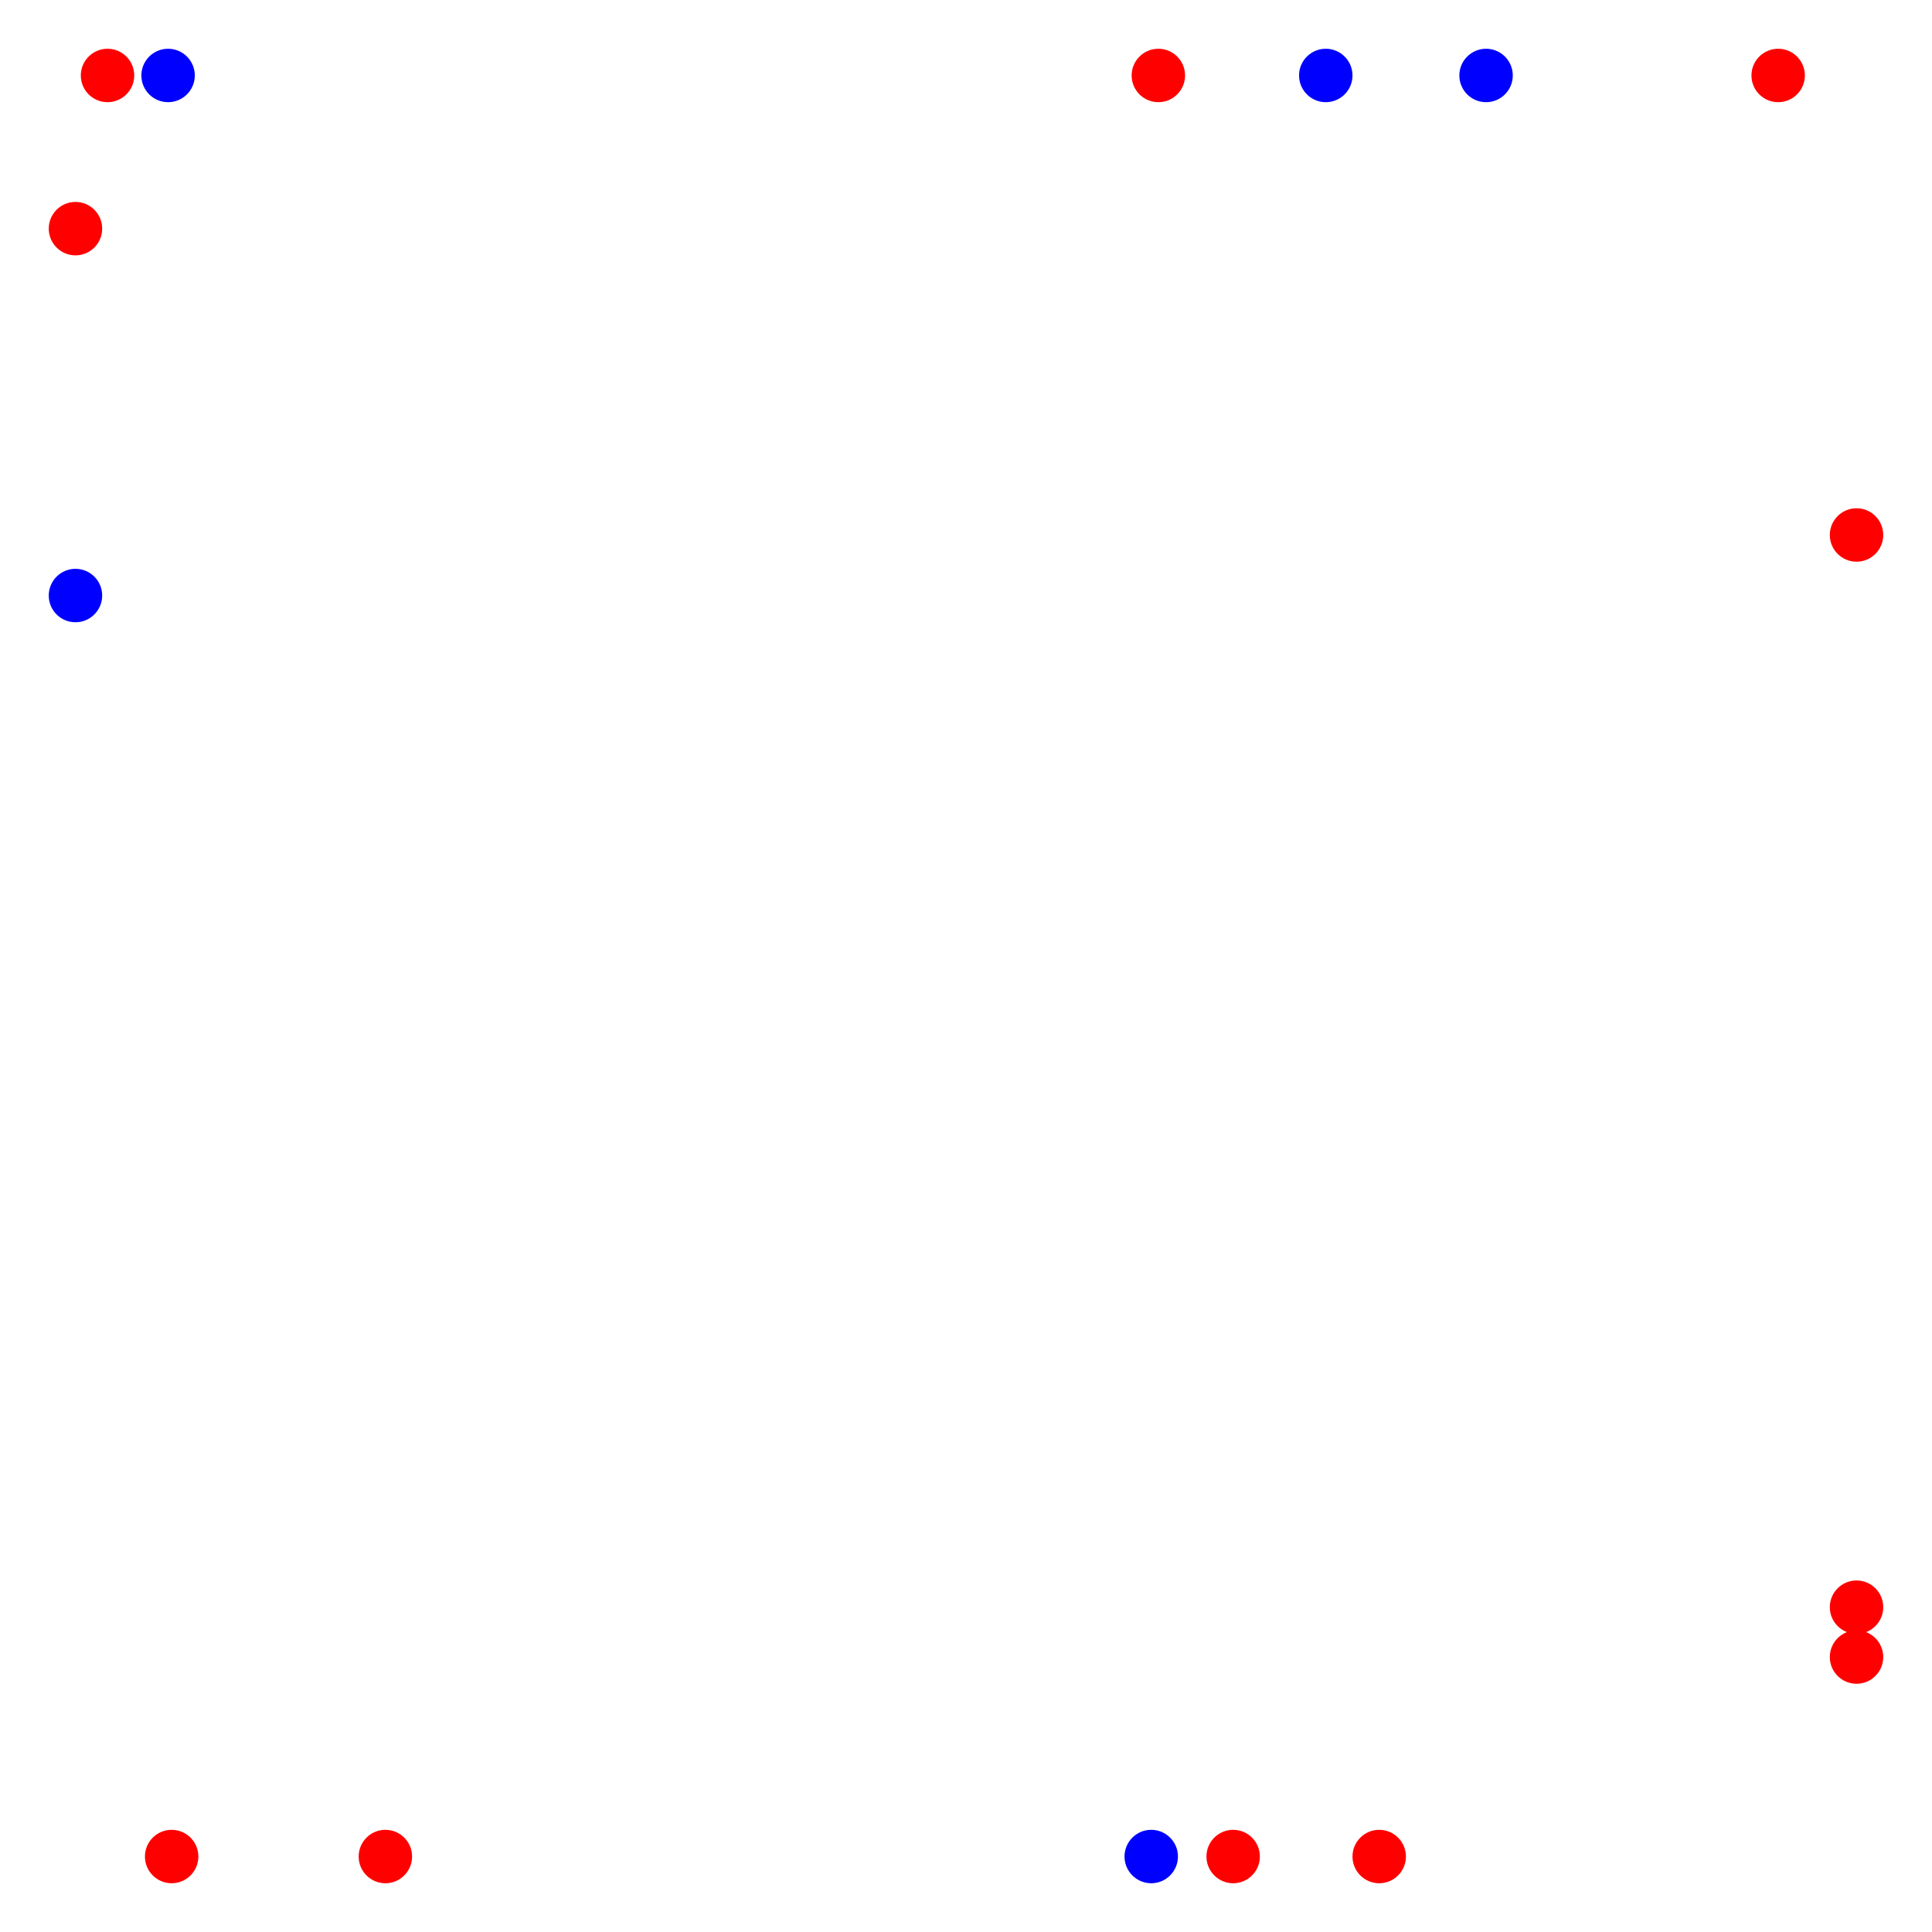
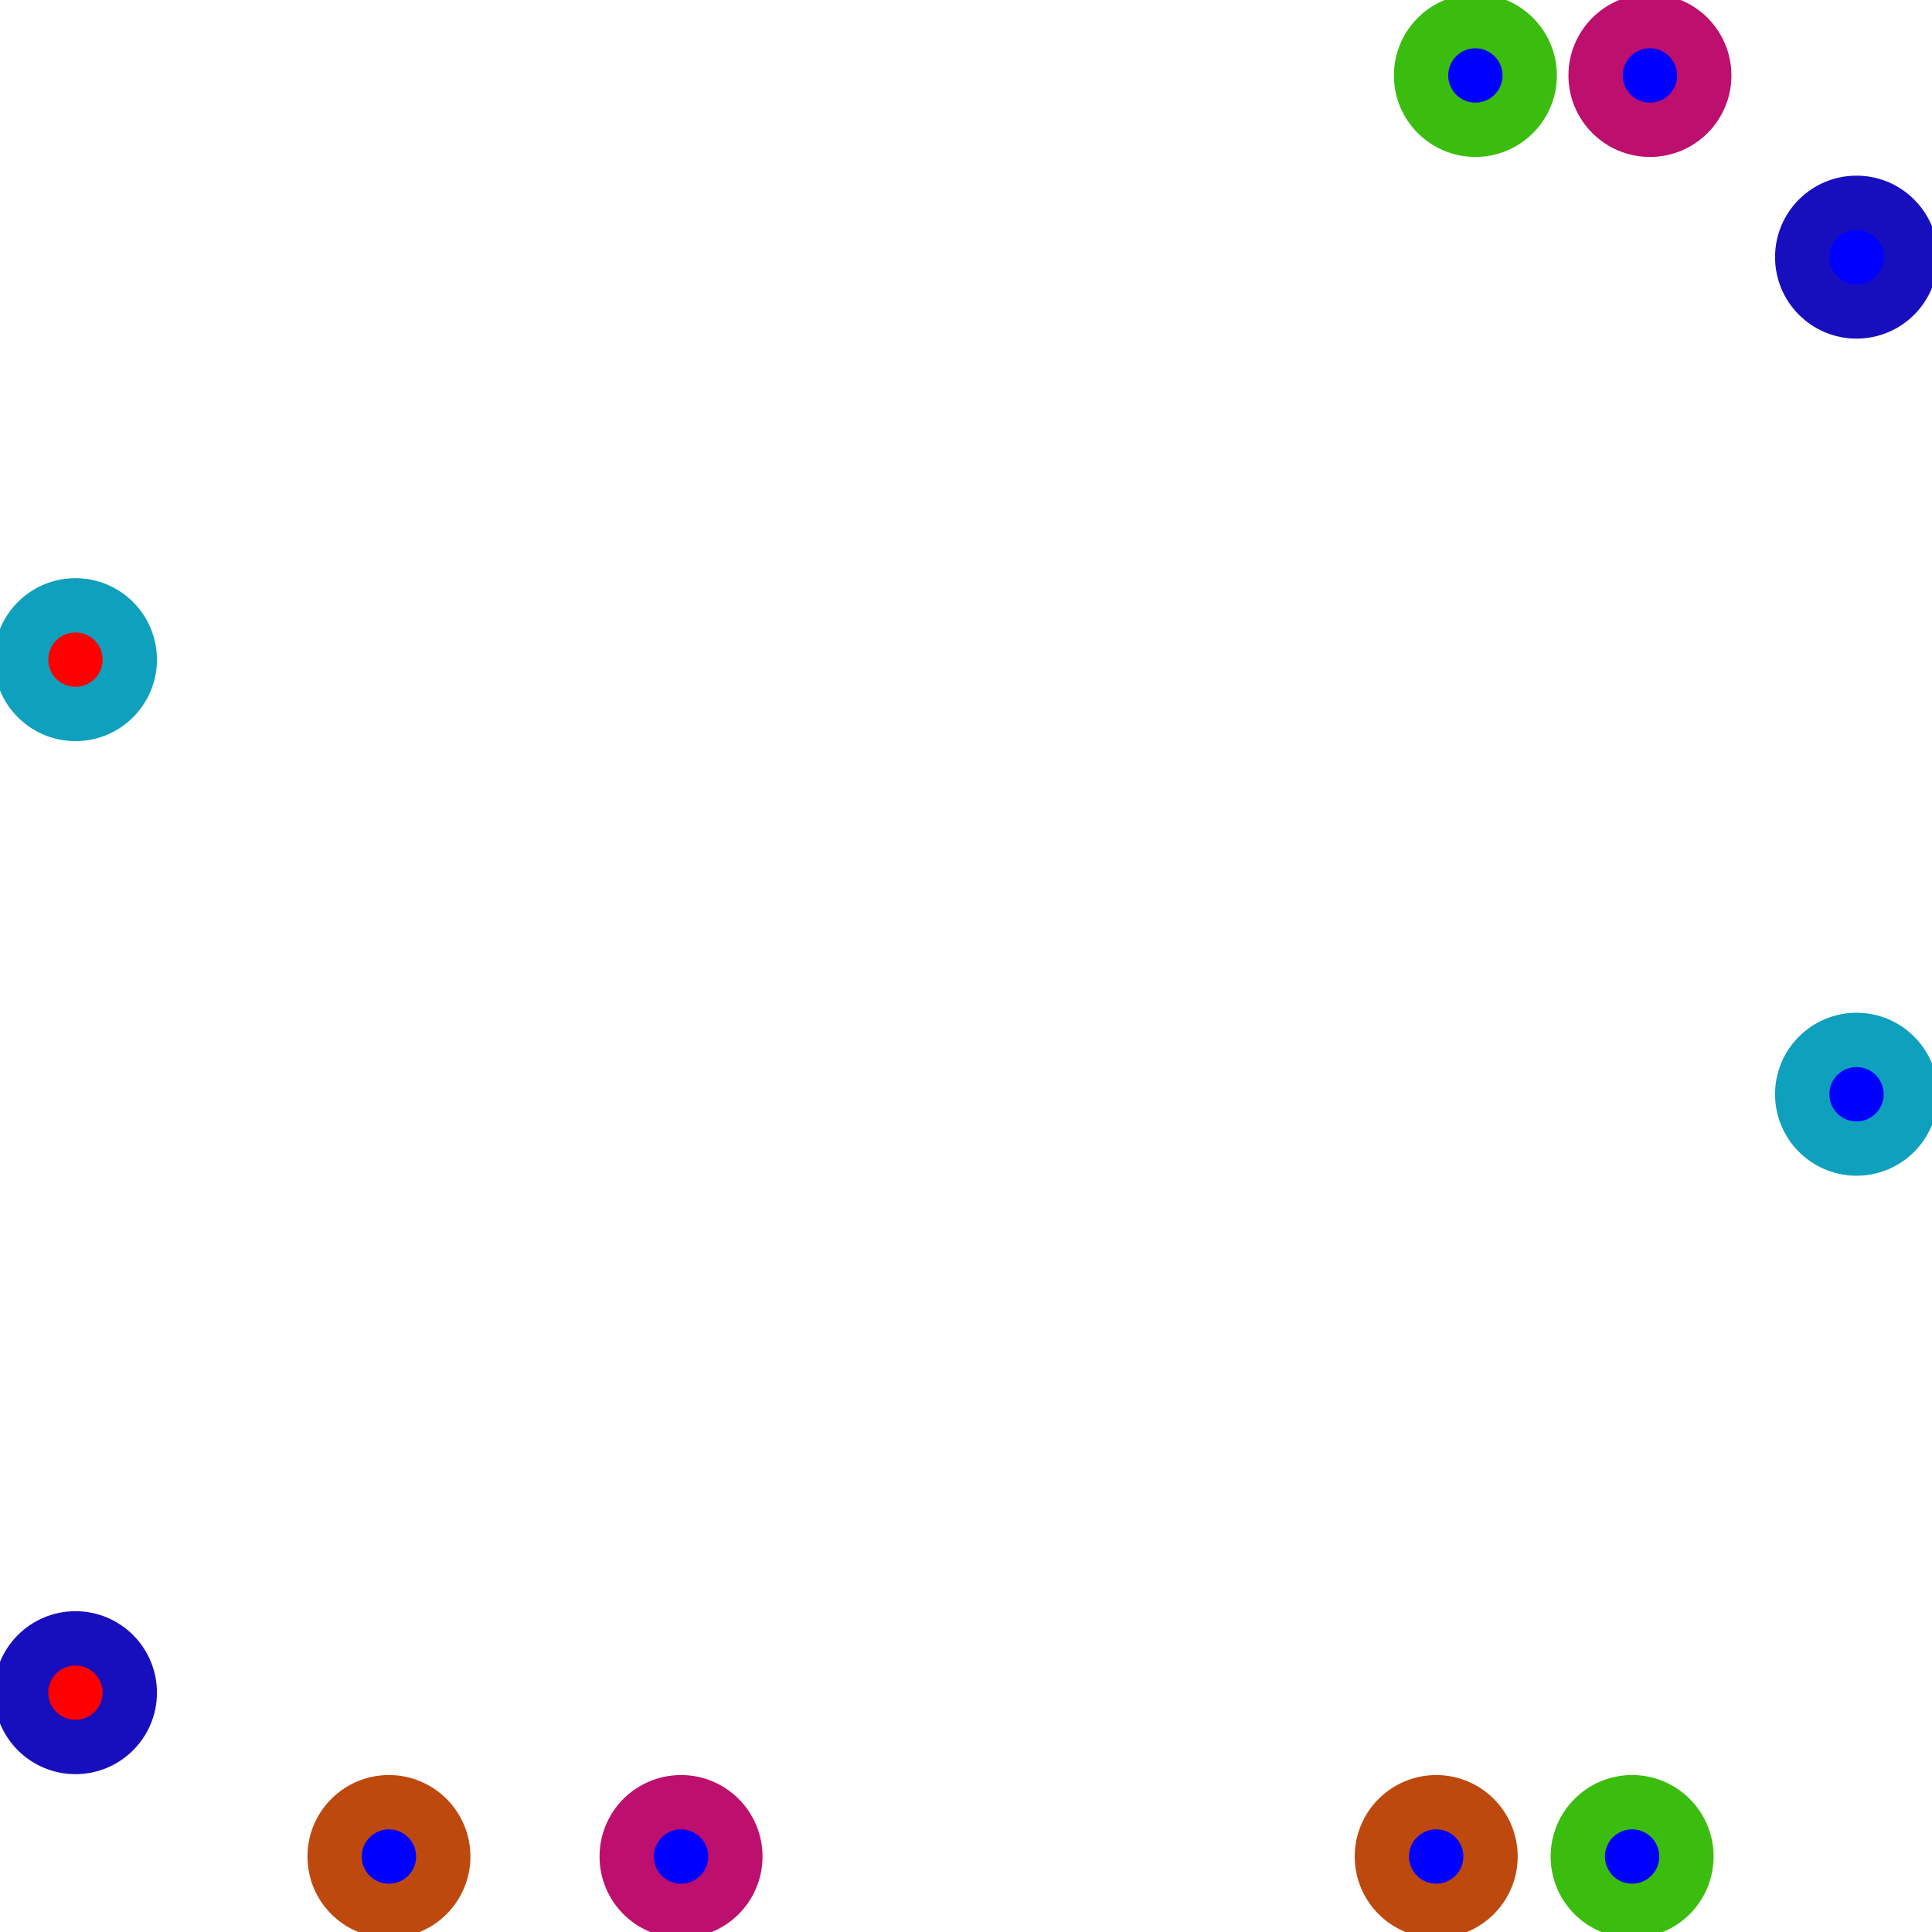
<svg xmlns="http://www.w3.org/2000/svg" width="1024" height="1024" viewBox="0 0 1024 1024">
  <rect width="100%" height="100%" fill="white" />
  <g>
-     <circle data-type="point" data-label="conn_000" data-x="2.32" data-y="-5" cx="731.008" cy="984" r="14.16" fill="red" />
+     <circle data-type="point" data-label="conn_000" data-x="5" data-y="-0.72" cx="984" cy="579.968" r="28.792" fill="blue" stroke="#0fa0bd" stroke-width="28.792" />
  </g>
  <g>
-     <circle data-type="point" data-label="conn_000" data-x="1.08" data-y="5" cx="613.952" cy="40" r="14.16" fill="red" />
+     <circle data-type="point" data-label="conn_000" data-x="-5" data-y="1.72" cx="40" cy="349.632" r="28.792" fill="red" stroke="#0fa0bd" stroke-width="28.792" />
  </g>
  <g>
-     <circle data-type="point" data-label="conn_001" data-x="-4.48" data-y="5" cx="89.088" cy="40" r="14.16" fill="blue" />
+     <circle data-type="point" data-label="conn_001" data-x="3.84" data-y="5" cx="874.496" cy="40" r="28.792" fill="blue" stroke="#bd0f6d" stroke-width="28.792" />
  </g>
  <g>
-     <circle data-type="point" data-label="conn_001" data-x="5" data-y="-3.88" cx="984" cy="878.272" r="14.16" fill="red" />
+     <circle data-type="point" data-label="conn_001" data-x="-1.6" data-y="-5" cx="360.96" cy="984" r="28.792" fill="blue" stroke="#bd0f6d" stroke-width="28.792" />
  </g>
  <g>
-     <circle data-type="point" data-label="conn_002" data-x="1.04" data-y="-5" cx="610.176" cy="984" r="14.16" fill="blue" />
+     <circle data-type="point" data-label="conn_002" data-x="3.74" data-y="-5" cx="865.056" cy="984" r="28.792" fill="blue" stroke="#3bbd0f" stroke-width="28.792" />
  </g>
  <g>
-     <circle data-type="point" data-label="conn_002" data-x="4.5600000000000005" data-y="5" cx="942.464" cy="40" r="14.16" fill="red" />
+     <circle data-type="point" data-label="conn_002" data-x="2.86" data-y="5" cx="781.984" cy="40" r="28.792" fill="blue" stroke="#3bbd0f" stroke-width="28.792" />
  </g>
  <g>
-     <circle data-type="point" data-label="conn_003" data-x="1.5" data-y="-5" cx="653.6" cy="984" r="14.16" fill="red" />
+     <circle data-type="point" data-label="conn_003" data-x="5" data-y="3.98" cx="984" cy="136.288" r="28.792" fill="blue" stroke="#170fbd" stroke-width="28.792" />
  </g>
  <g>
-     <circle data-type="point" data-label="conn_003" data-x="2.02" data-y="5" cx="702.688" cy="40" r="14.16" fill="blue" />
+     <circle data-type="point" data-label="conn_003" data-x="-5" data-y="-4.08" cx="40" cy="897.152" r="28.792" fill="red" stroke="#170fbd" stroke-width="28.792" />
  </g>
  <g>
-     <circle data-type="point" data-label="conn_004" data-x="2.92" data-y="5" cx="787.648" cy="40" r="14.16" fill="blue" />
+     <circle data-type="point" data-label="conn_004" data-x="-3.24" data-y="-5" cx="206.144" cy="984" r="28.792" fill="blue" stroke="#bd490f" stroke-width="28.792" />
  </g>
  <g>
-     <circle data-type="point" data-label="conn_004" data-x="-3.2600000000000002" data-y="-5" cx="204.256" cy="984" r="14.16" fill="red" />
-   </g>
-   <g>
-     <circle data-type="point" data-label="conn_005" data-x="-4.46" data-y="-5" cx="90.976" cy="984" r="14.16" fill="red" />
-   </g>
-   <g>
-     <circle data-type="point" data-label="conn_005" data-x="-4.82" data-y="5" cx="56.992" cy="40" r="14.16" fill="red" />
-   </g>
-   <g>
-     <circle data-type="point" data-label="conn_006" data-x="5" data-y="-3.6" cx="984" cy="851.84" r="14.16" fill="red" />
-   </g>
-   <g>
-     <circle data-type="point" data-label="conn_006" data-x="-5" data-y="4.14" cx="40" cy="121.184" r="14.16" fill="red" />
-   </g>
-   <g>
-     <circle data-type="point" data-label="conn_007" data-x="-5" data-y="2.08" cx="40" cy="315.648" r="14.16" fill="blue" />
-   </g>
-   <g>
-     <circle data-type="point" data-label="conn_007" data-x="5" data-y="2.42" cx="984" cy="283.552" r="14.16" fill="red" />
+     <circle data-type="point" data-label="conn_004" data-x="2.64" data-y="-5" cx="761.216" cy="984" r="28.792" fill="blue" stroke="#bd490f" stroke-width="28.792" />
  </g>
  <g>
    <rect data-type="rect" data-label="" data-x="0" data-y="0" x="40" y="40" width="944" height="944" fill="none" stroke="gray" stroke-width="0.011" />
  </g>
  <g>
    <rect data-type="rect" data-label="" data-x="0" data-y="0" x="40" y="40" width="944" height="944" fill="none" stroke="rgba(15, 23, 42, 0.8)" stroke-width="0.011" />
  </g>
  <g id="crosshair" style="display: none">
    <line id="crosshair-h" y1="0" y2="1024" stroke="#666" stroke-width="0.5" />
    <line id="crosshair-v" x1="0" x2="1024" stroke="#666" stroke-width="0.5" />
    <text id="coordinates" font-family="monospace" font-size="12" fill="#666" />
  </g>
</svg>
